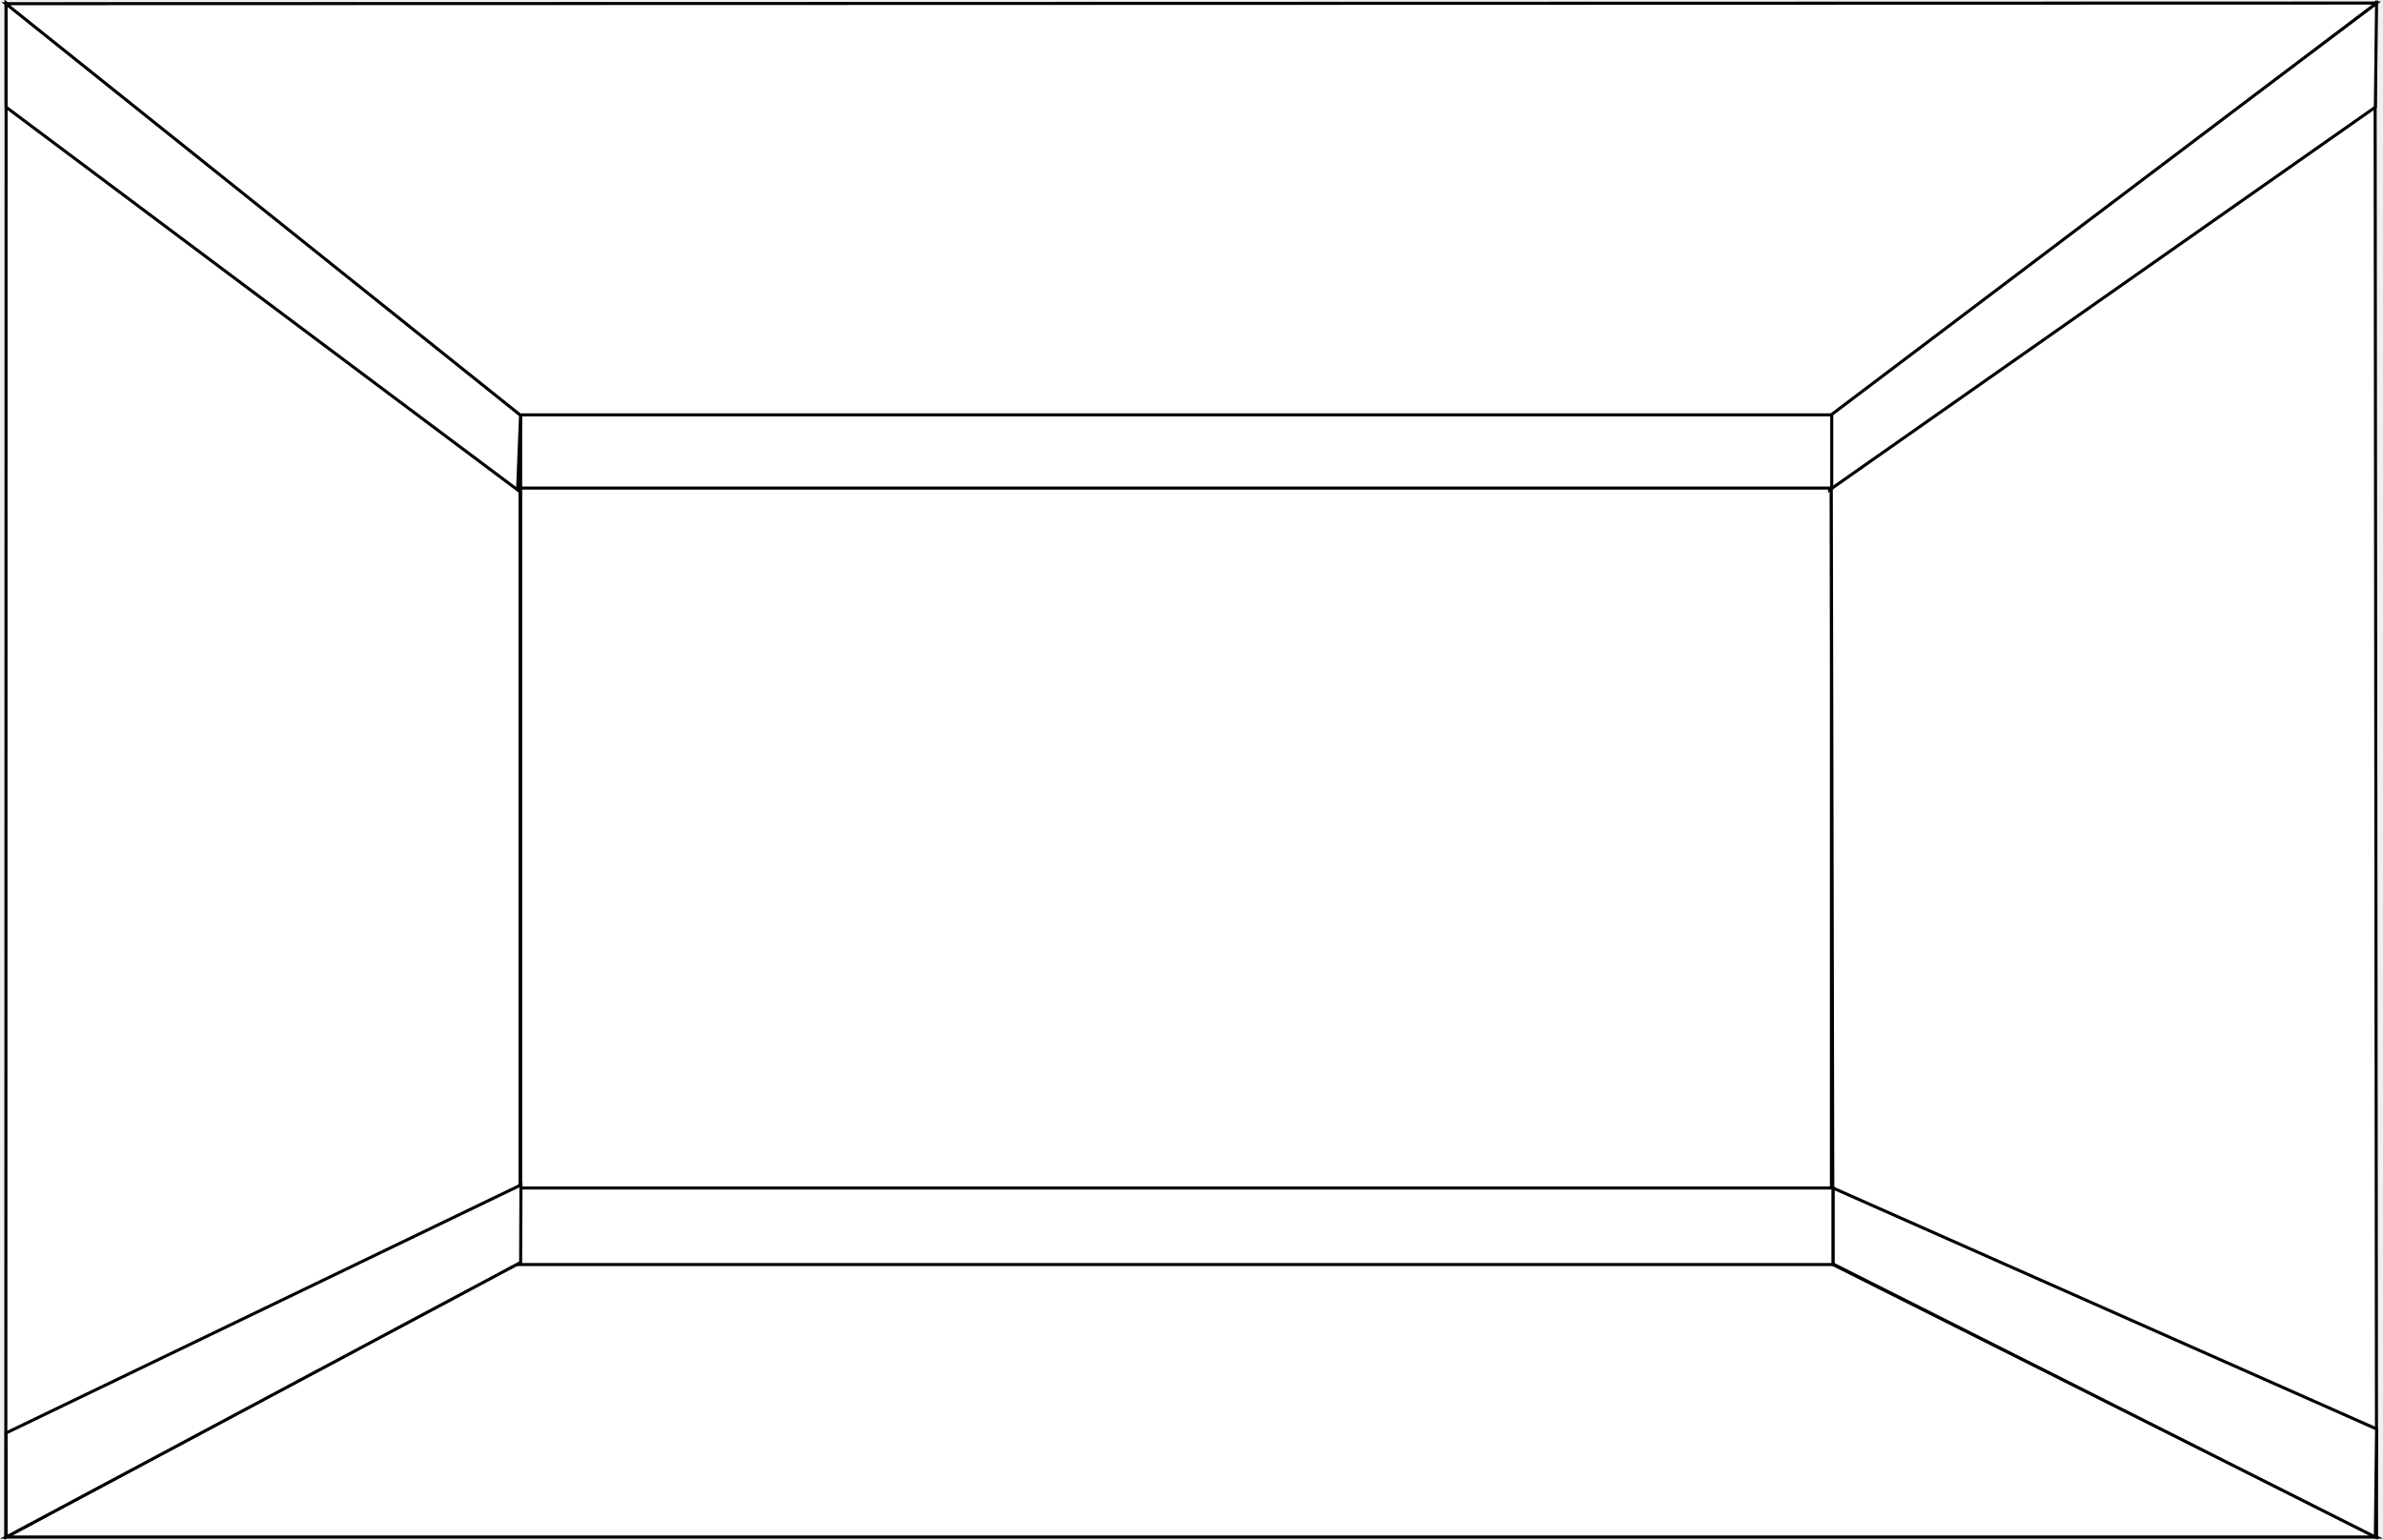
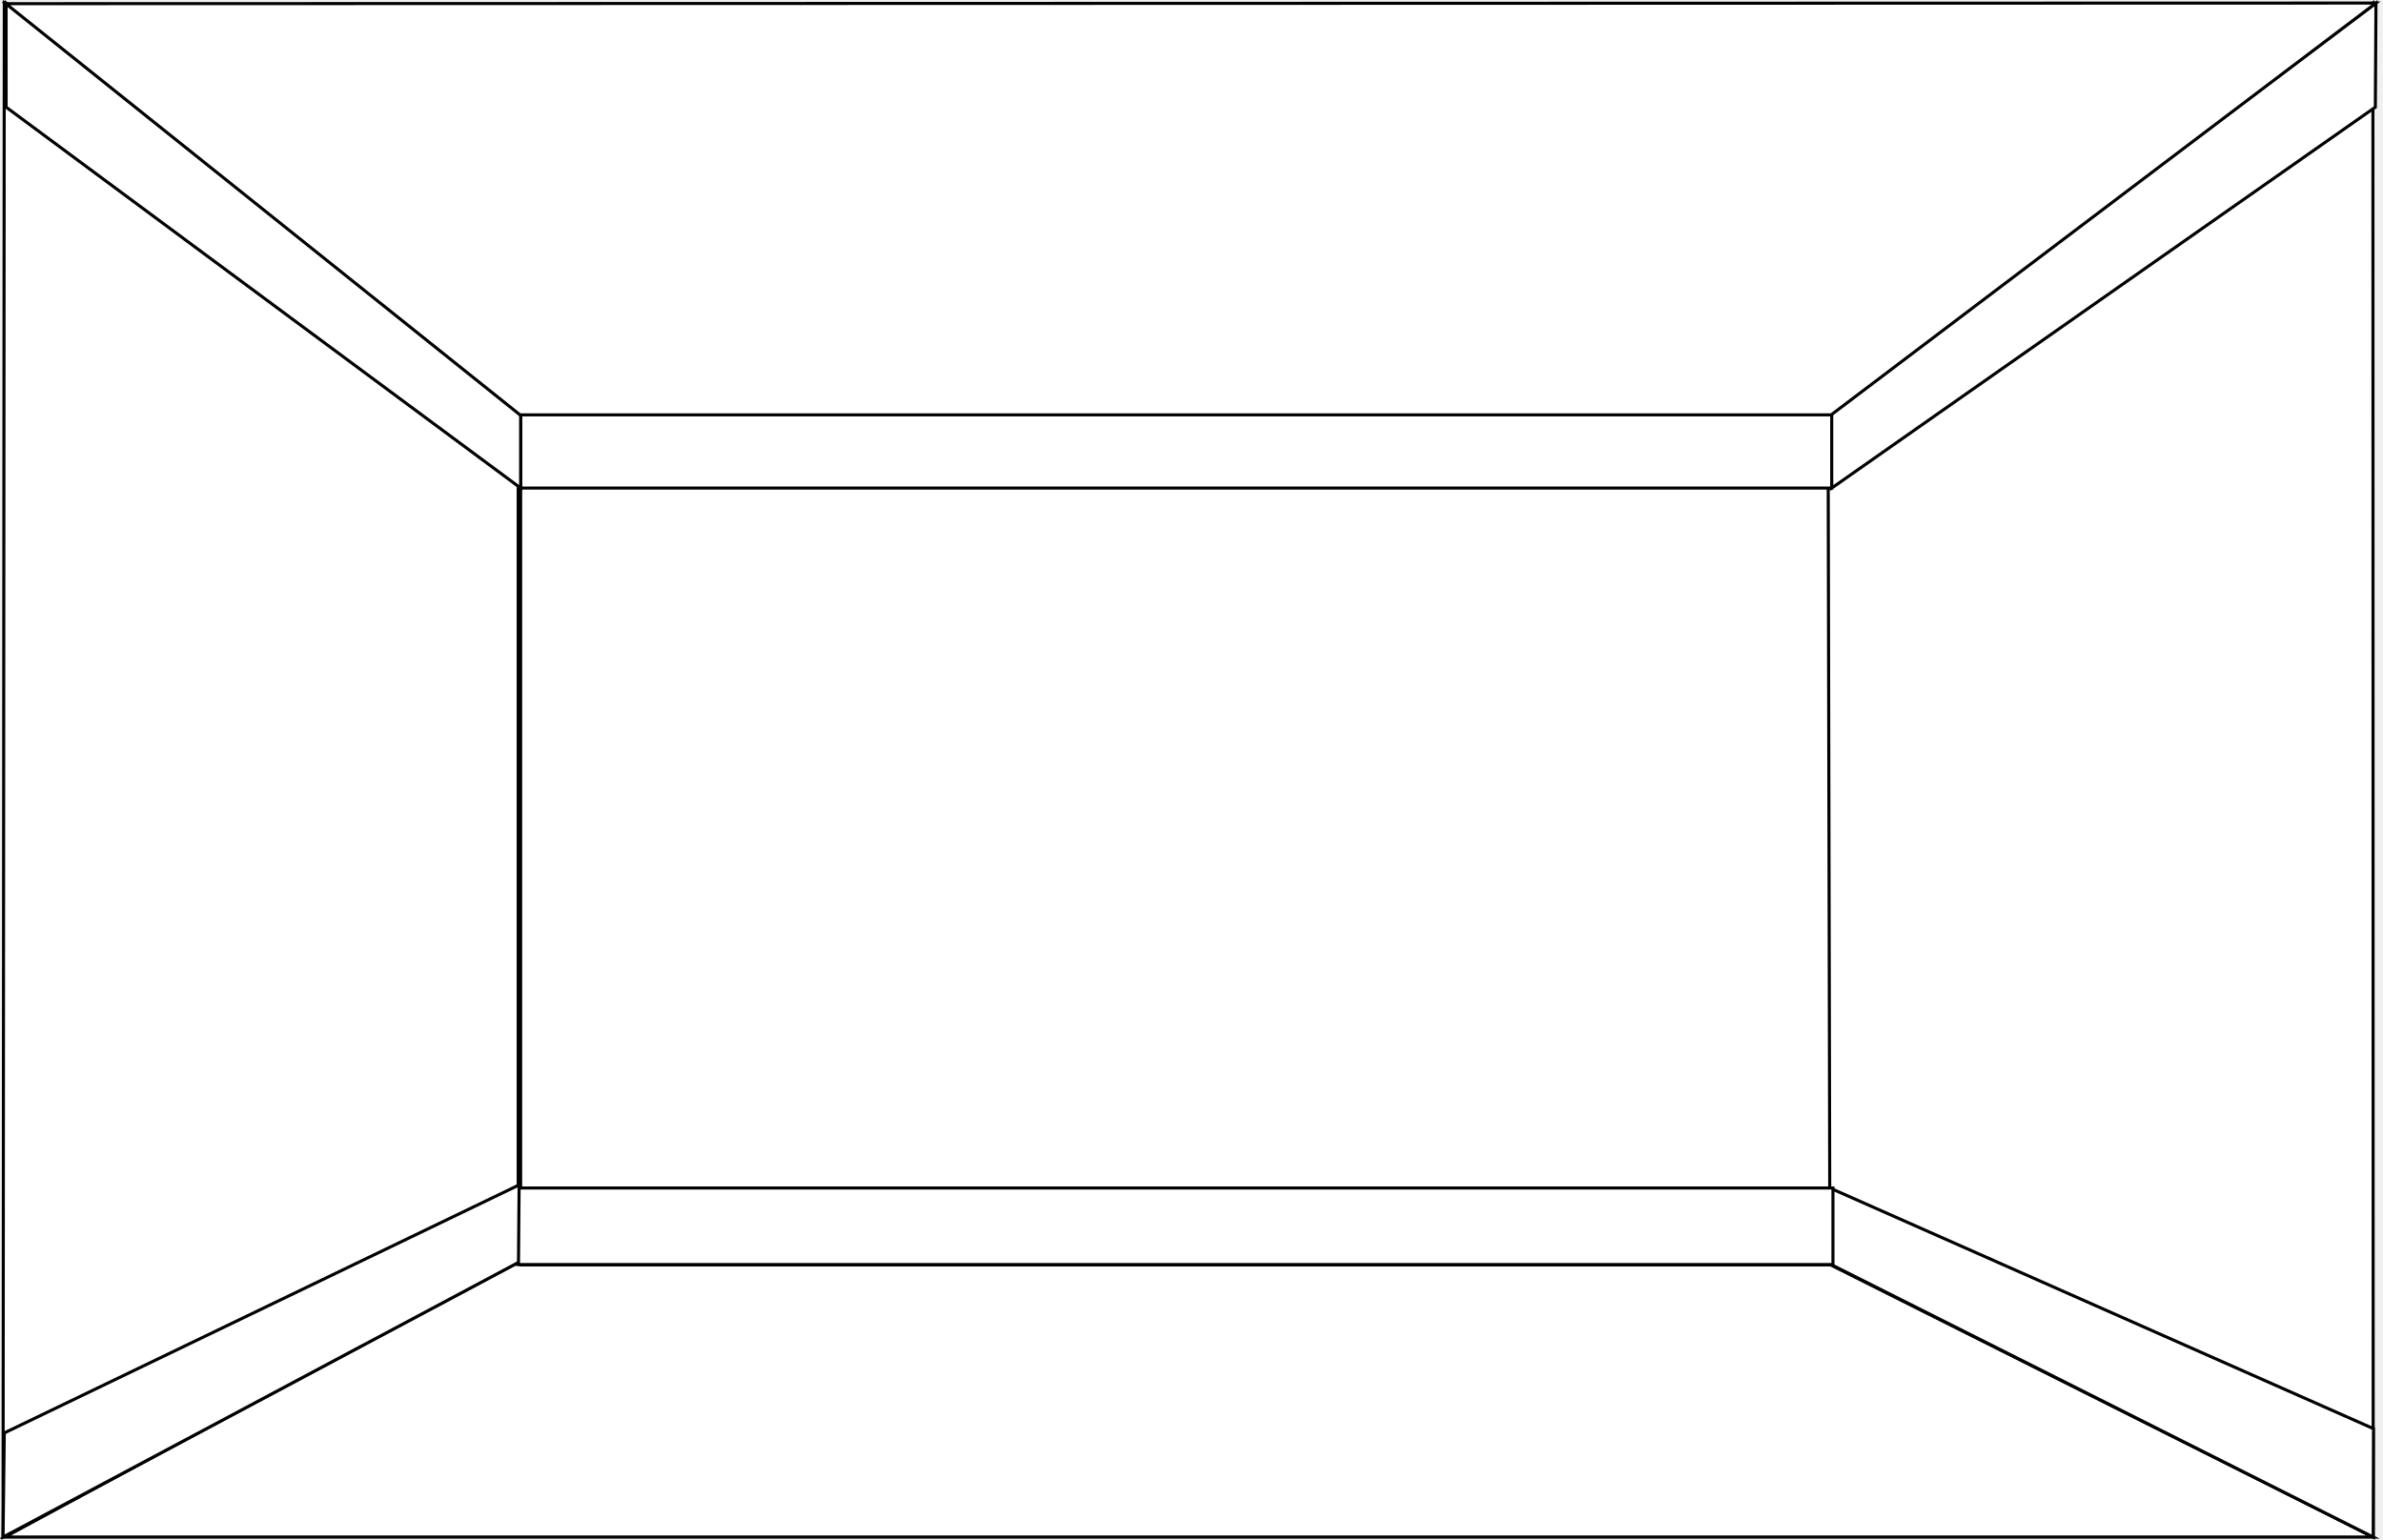
<svg xmlns="http://www.w3.org/2000/svg" version="1.1" id="room" x="0px" y="0px" viewBox="0 0 778.1 502.9" enable-background="new 0 0 778.1 502.9" xml:space="preserve">
-   <polygon id="floor" fill="#FFFFFF" stroke="#000000" stroke-miterlimit="10" points="  2,502 776,502 597.9,412.3 169,412 " />
-   <rect id="middleWall" x="170" y="135" fill="#FFFFFF" stroke="#000000" stroke-miterlimit="10" width="428" height="277" />
-   <polygon id="left_x5F_wall" fill="#FFFFFF" stroke="#000000" stroke-miterlimit="10" points="  2,1 169.8,135.5 169.8,412.3 1.9,502 " />
-   <polygon id="rightWall" fill="#FFFFFF" stroke="#000000" stroke-miterlimit="10" points="  597.9,135.5 775.5,1 776,502 598.5,413 " />
-   <polygon id="bottomRghtTrim" fill="#FFFFFF" stroke="#000000" stroke-miterlimit="10" points="  776,466.7 598.5,388 598.5,412.8 775.6,502 " />
+   <polygon id="floor" fill="#FFFFFF" stroke="#000000" stroke-miterlimit="10" points="  1.6,502 774.9,502 596.9,412.3 168,412 " />
+   <rect id="middleWall" x="170" y="136.1" fill="#FFFFFF" stroke="#000000" stroke-miterlimit="10" width="428" height="277" />
+   <polygon id="leftWall" fill="#FFFFFF" stroke="#000000" stroke-miterlimit="10" points="  1.4,1 169.2,135.5 169.2,412.3 1,502 " />
+   <polygon id="rightWall" fill="#FFFFFF" stroke="#000000" stroke-miterlimit="10" points="  596.9,135.5 774.8,1 774.9,502 597.5,413 " />
+   <polygon id="bottomRghtTrim" fill="#FFFFFF" stroke="#000000" stroke-miterlimit="10" points="  775,466.6 597.5,388 597.5,412.8 774.9,502 " />
  <rect id="bottomMiddleTrim" x="169" y="388" fill="#FFFFFF" stroke="#000000" stroke-miterlimit="10" width="429.5" height="25" />
-   <polygon id="bottomLeftTrim" fill="#FFFFFF" stroke="#000000" stroke-miterlimit="10" points="  2,502 170,412.3 170.1,387 2,468 " />
-   <polygon id="topRightTrim" fill="#FFFFFF" stroke="#000000" stroke-miterlimit="10" points="  776,1 597.4,135 597.4,160 775.6,35 " />
+   <polygon id="bottomLeftTrim" fill="#FFFFFF" stroke="#000000" stroke-miterlimit="10" points="  1,502 169.3,412.3 169.5,387 1.4,468 " />
+   <polygon id="topRightTrim" fill="#FFFFFF" stroke="#000000" stroke-miterlimit="10" points="  775.8,1 597.4,135 598.1,159.4 775.6,35 " />
  <rect id="topMiddleTrim" x="170" y="134.4" fill="#FFFFFF" stroke="#000000" stroke-miterlimit="10" width="428.1" height="25" />
-   <polygon id="topLeftTrim" fill="#FFFFFF" stroke="#000000" stroke-miterlimit="10" points="  2,1 170,135 169,160 2,35 " />
-   <polygon id="ceiiling" fill="#FFFFFF" stroke="#000000" stroke-miterlimit="10" points="  1.9,1.2 776,1 597.9,135.5 169.8,135.5 " />
+   <polygon id="topLeftTrim" fill="#FFFFFF" stroke="#000000" stroke-miterlimit="10" points="  2,1 170,135 170,159.4 2,35 " />
+   <polygon id="ceiiling" fill="#FFFFFF" stroke="#000000" stroke-miterlimit="10" points="  1.9,1.2 775.8,1 597.9,135.5 169.8,135.5 " />
</svg>
